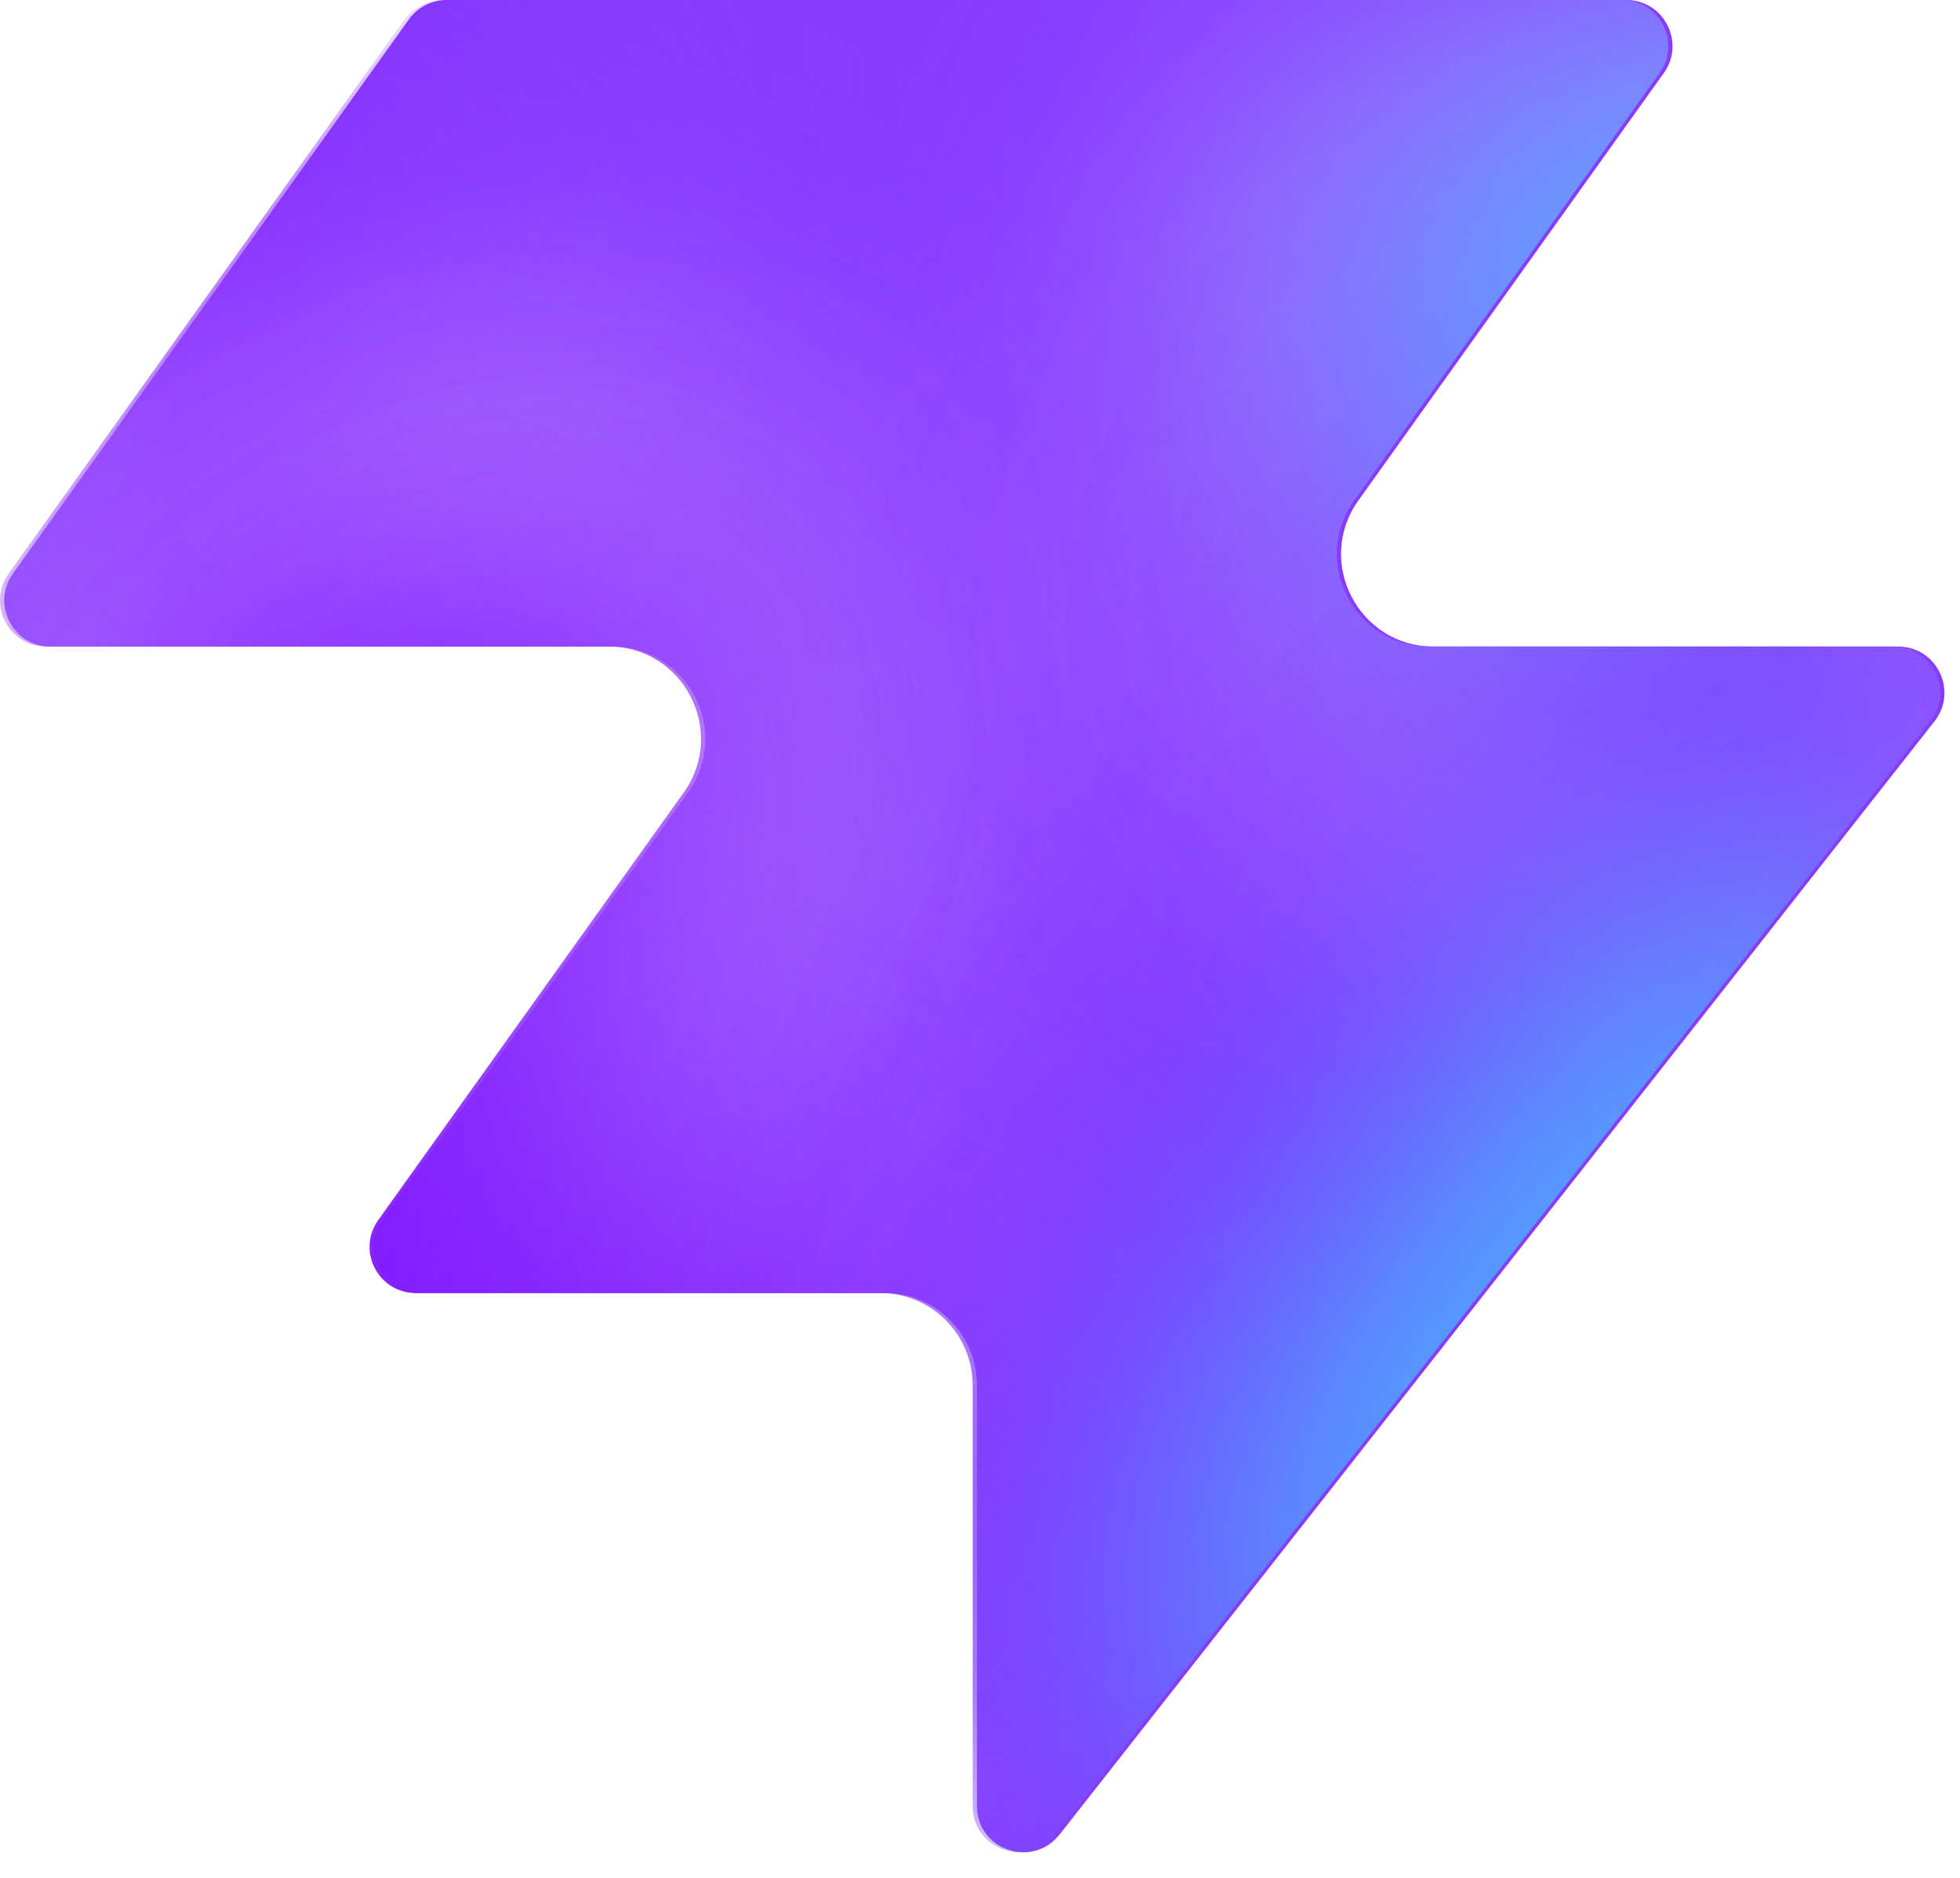
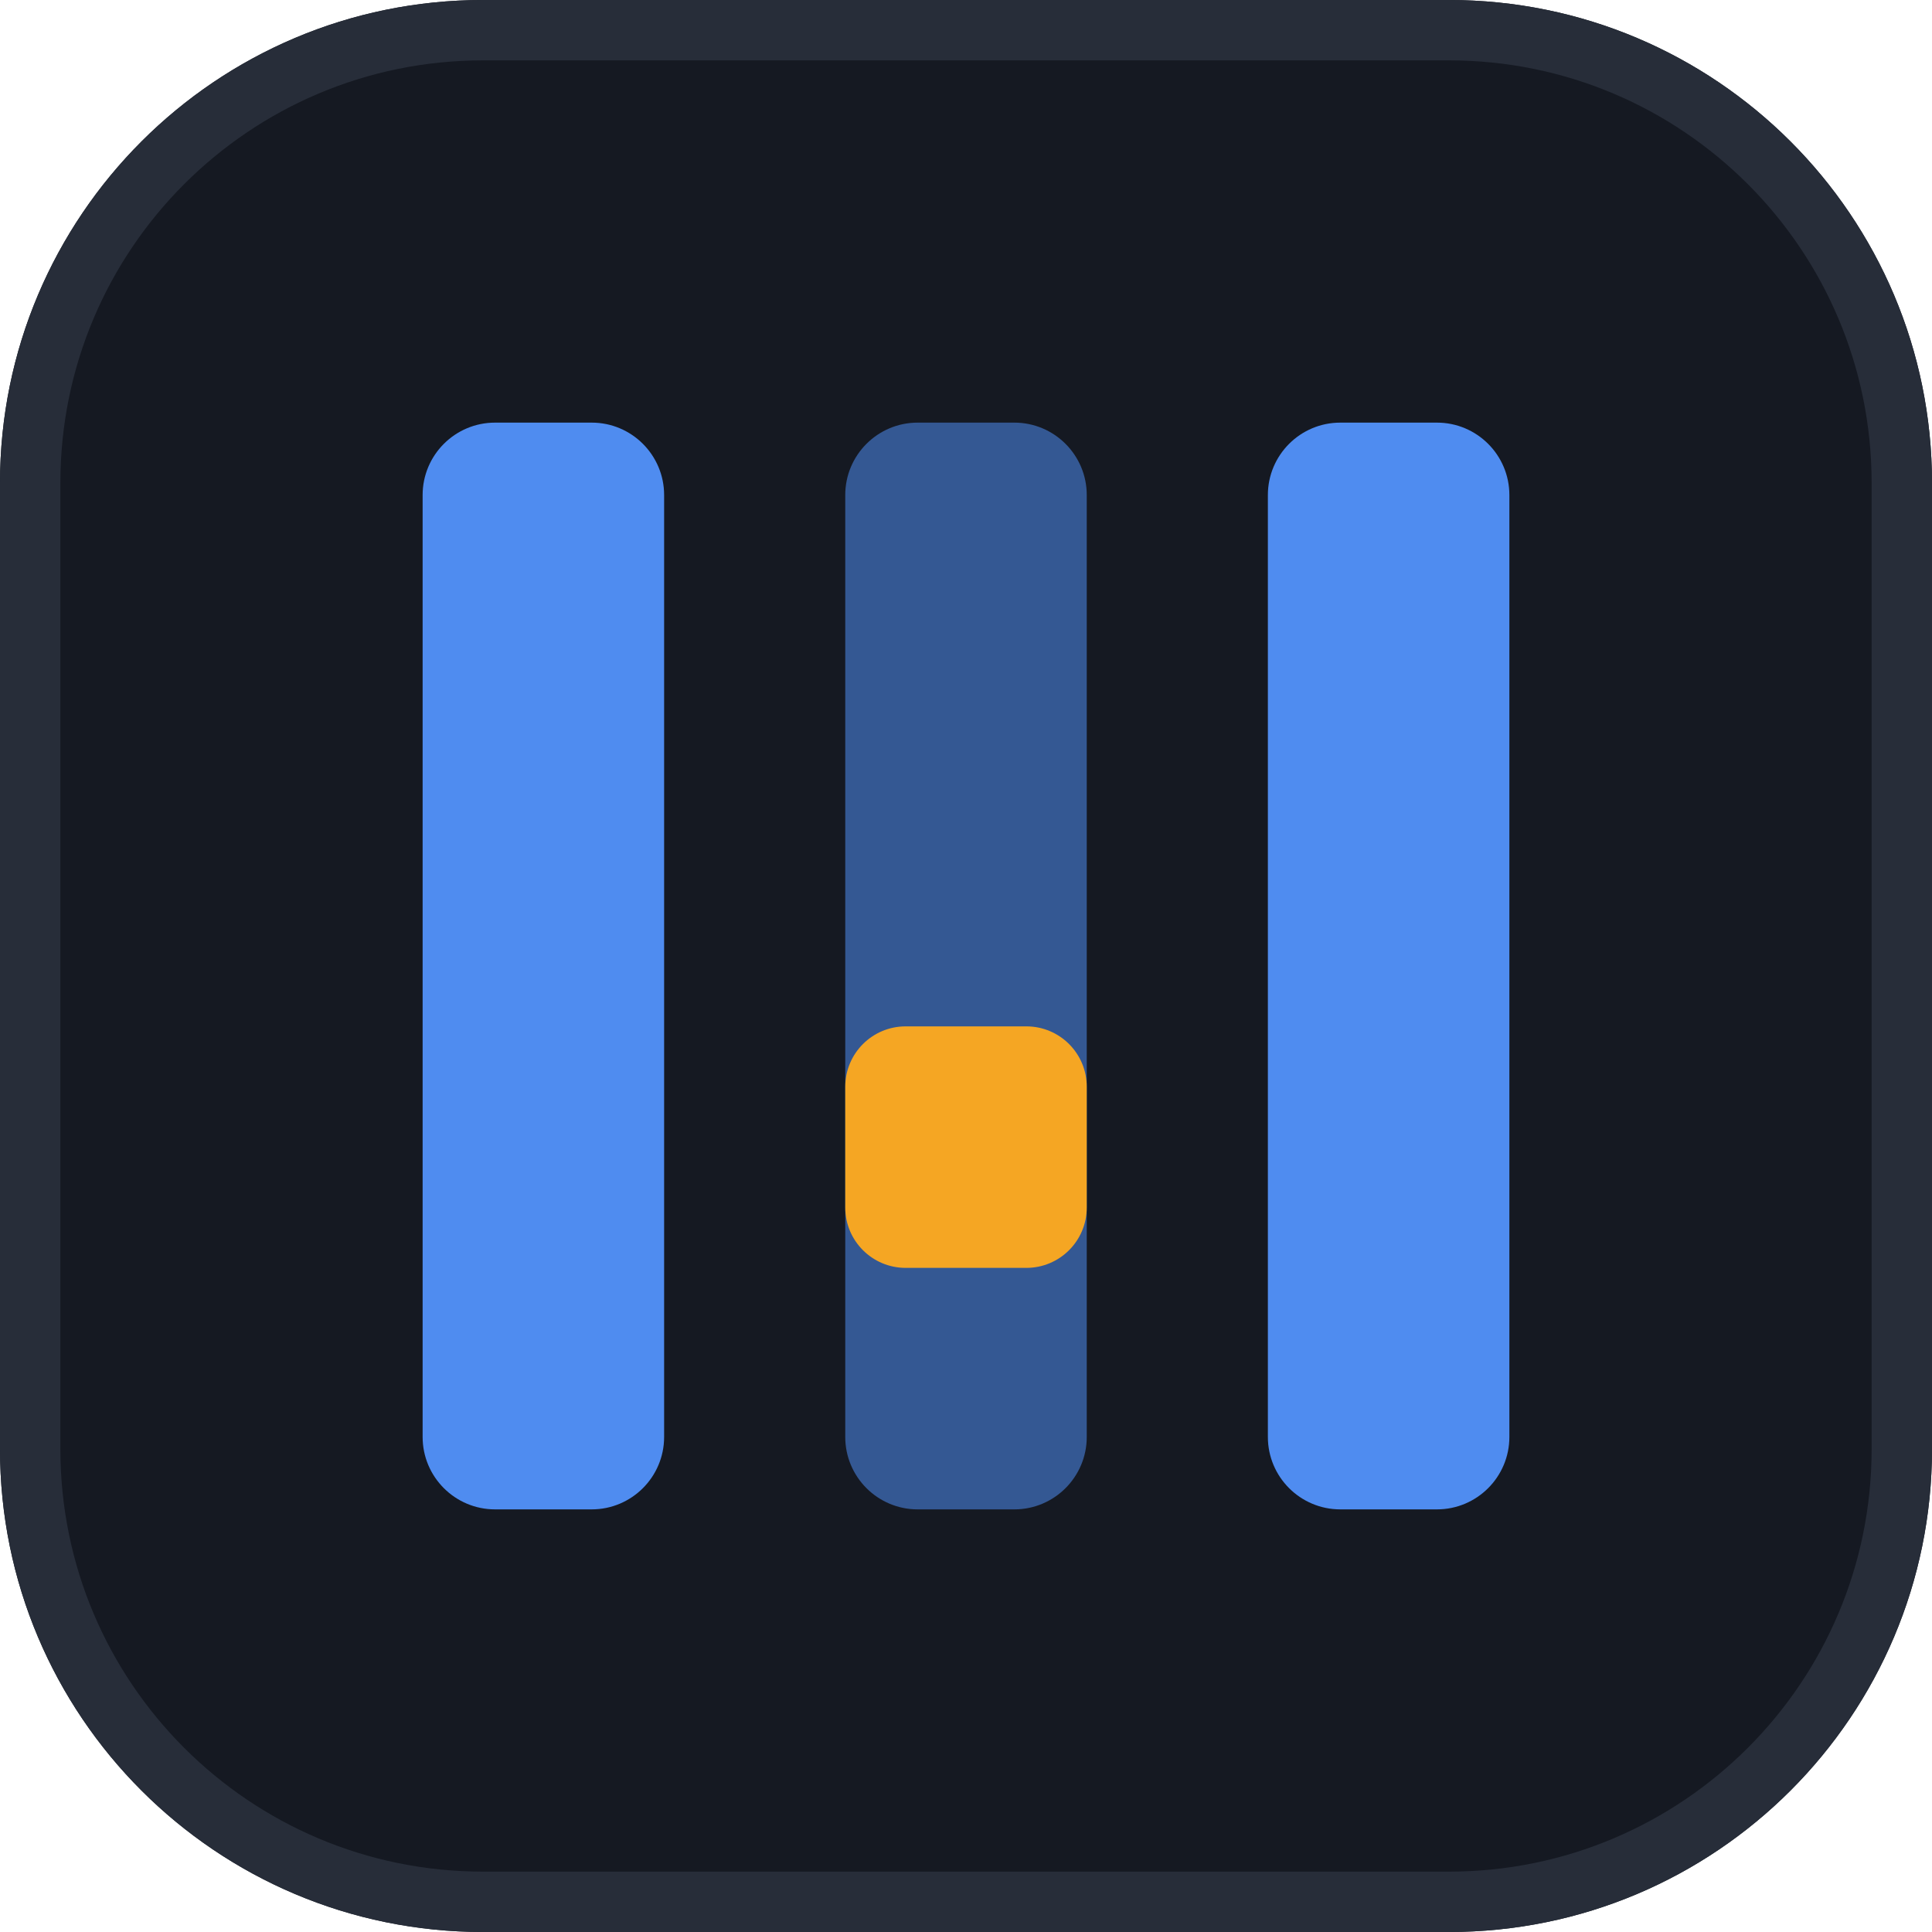
- <svg xmlns="http://www.w3.org/2000/svg" width="48" height="46" fill="none" viewBox="0 0 48 46">
-   <path fill="#863bff" d="M25.946 44.938c-.664.845-2.021.375-2.021-.698V33.937a2.26 2.26 0 0 0-2.262-2.262H10.287c-.92 0-1.456-1.04-.92-1.788l7.48-10.471c1.07-1.497 0-3.578-1.842-3.578H1.237c-.92 0-1.456-1.04-.92-1.788L10.013.474c.214-.297.556-.474.92-.474h28.894c.92 0 1.456 1.04.92 1.788l-7.48 10.471c-1.07 1.498 0 3.579 1.842 3.579h11.377c.943 0 1.473 1.088.89 1.83L25.947 44.94z" style="fill:#863bff;fill:color(display-p3 .525 .23 1);fill-opacity:1" />
-   <mask id="a" width="48" height="46" x="0" y="0" maskUnits="userSpaceOnUse" style="mask-type:alpha">
-     <path fill="#000" d="M25.842 44.938c-.664.844-2.021.375-2.021-.698V33.937a2.26 2.26 0 0 0-2.262-2.262H10.183c-.92 0-1.456-1.04-.92-1.788l7.48-10.471c1.07-1.498 0-3.579-1.842-3.579H1.133c-.92 0-1.456-1.04-.92-1.787L9.91.473c.214-.297.556-.474.92-.474h28.894c.92 0 1.456 1.04.92 1.788l-7.48 10.471c-1.07 1.498 0 3.578 1.842 3.578h11.377c.943 0 1.473 1.088.89 1.832L25.843 44.94z" style="fill:#000;fill-opacity:1" />
-   </mask>
-   <g mask="url(#a)">
-     <g filter="url(#b)">
-       <ellipse cx="5.508" cy="14.704" fill="#ede6ff" rx="5.508" ry="14.704" style="fill:#ede6ff;fill:color(display-p3 .927 .903 1);fill-opacity:1" transform="matrix(.00324 1 1 -.00324 -4.47 31.516)" />
-     </g>
-     <g filter="url(#c)">
-       <ellipse cx="10.399" cy="29.851" fill="#ede6ff" rx="10.399" ry="29.851" style="fill:#ede6ff;fill:color(display-p3 .927 .903 1);fill-opacity:1" transform="matrix(.00324 1 1 -.00324 -39.328 7.883)" />
-     </g>
-     <g filter="url(#d)">
-       <ellipse cx="5.508" cy="30.487" fill="#7e14ff" rx="5.508" ry="30.487" style="fill:#7e14ff;fill:color(display-p3 .492 .077 1);fill-opacity:1" transform="rotate(89.814 -25.913 -14.639)scale(1 -1)" />
-     </g>
-     <g filter="url(#e)">
-       <ellipse cx="5.508" cy="30.599" fill="#7e14ff" rx="5.508" ry="30.599" style="fill:#7e14ff;fill:color(display-p3 .492 .077 1);fill-opacity:1" transform="rotate(89.814 -32.644 -3.334)scale(1 -1)" />
-     </g>
-     <g filter="url(#f)">
-       <ellipse cx="5.508" cy="30.599" fill="#7e14ff" rx="5.508" ry="30.599" style="fill:#7e14ff;fill:color(display-p3 .492 .077 1);fill-opacity:1" transform="matrix(.00324 1 1 -.00324 -34.34 30.47)" />
-     </g>
-     <g filter="url(#g)">
-       <ellipse cx="14.072" cy="22.078" fill="#ede6ff" rx="14.072" ry="22.078" style="fill:#ede6ff;fill:color(display-p3 .927 .903 1);fill-opacity:1" transform="rotate(93.35 24.506 48.493)scale(-1 1)" />
-     </g>
-     <g filter="url(#h)">
-       <ellipse cx="3.47" cy="21.501" fill="#7e14ff" rx="3.47" ry="21.501" style="fill:#7e14ff;fill:color(display-p3 .492 .077 1);fill-opacity:1" transform="rotate(89.009 28.708 47.59)scale(-1 1)" />
-     </g>
-     <g filter="url(#i)">
-       <ellipse cx="3.47" cy="21.501" fill="#7e14ff" rx="3.47" ry="21.501" style="fill:#7e14ff;fill:color(display-p3 .492 .077 1);fill-opacity:1" transform="rotate(89.009 28.708 47.59)scale(-1 1)" />
-     </g>
-     <g filter="url(#j)">
-       <ellipse cx=".387" cy="8.972" fill="#7e14ff" rx="4.407" ry="29.108" style="fill:#7e14ff;fill:color(display-p3 .492 .077 1);fill-opacity:1" transform="rotate(39.51 .387 8.972)" />
-     </g>
-     <g filter="url(#k)">
-       <ellipse cx="47.523" cy="-6.092" fill="#7e14ff" rx="4.407" ry="29.108" style="fill:#7e14ff;fill:color(display-p3 .492 .077 1);fill-opacity:1" transform="rotate(37.892 47.523 -6.092)" />
-     </g>
-     <g filter="url(#l)">
-       <ellipse cx="41.412" cy="6.333" fill="#47bfff" rx="5.971" ry="9.665" style="fill:#47bfff;fill:color(display-p3 .28 .748 1);fill-opacity:1" transform="rotate(37.892 41.412 6.333)" />
-     </g>
-     <g filter="url(#m)">
-       <ellipse cx="-1.879" cy="38.332" fill="#7e14ff" rx="4.407" ry="29.108" style="fill:#7e14ff;fill:color(display-p3 .492 .077 1);fill-opacity:1" transform="rotate(37.892 -1.88 38.332)" />
-     </g>
-     <g filter="url(#n)">
-       <ellipse cx="-1.879" cy="38.332" fill="#7e14ff" rx="4.407" ry="29.108" style="fill:#7e14ff;fill:color(display-p3 .492 .077 1);fill-opacity:1" transform="rotate(37.892 -1.88 38.332)" />
-     </g>
-     <g filter="url(#o)">
-       <ellipse cx="35.651" cy="29.907" fill="#7e14ff" rx="4.407" ry="29.108" style="fill:#7e14ff;fill:color(display-p3 .492 .077 1);fill-opacity:1" transform="rotate(37.892 35.651 29.907)" />
-     </g>
-     <g filter="url(#p)">
-       <ellipse cx="38.418" cy="32.4" fill="#47bfff" rx="5.971" ry="15.297" style="fill:#47bfff;fill:color(display-p3 .28 .748 1);fill-opacity:1" transform="rotate(37.892 38.418 32.4)" />
-     </g>
+ <svg xmlns="http://www.w3.org/2000/svg" viewBox="0 0 32 32">
+   <rect width="32" height="32" rx="8" fill="#151922" />
+   <rect x="0.5" y="0.5" width="31" height="31" rx="7.5" fill="none" stroke="#272d39" />
+   <g fill="#4f8cf0">
+     <rect x="7" y="7" width="4" height="18" rx="1.2" />
+     <rect x="14" y="7" width="4" height="18" rx="1.2" opacity=".55" />
+     <rect x="21" y="7" width="4" height="18" rx="1.2" />
  </g>
-   <defs>
-     <filter id="b" width="60.045" height="41.654" x="-19.77" y="16.149" color-interpolation-filters="sRGB" filterUnits="userSpaceOnUse">
-       <feFlood flood-opacity="0" result="BackgroundImageFix" />
-       <feBlend in="SourceGraphic" in2="BackgroundImageFix" result="shape" />
-       <feGaussianBlur result="effect1_foregroundBlur_2002_17158" stdDeviation="7.659" />
-     </filter>
-     <filter id="c" width="90.34" height="51.437" x="-54.613" y="-7.533" color-interpolation-filters="sRGB" filterUnits="userSpaceOnUse">
-       <feFlood flood-opacity="0" result="BackgroundImageFix" />
-       <feBlend in="SourceGraphic" in2="BackgroundImageFix" result="shape" />
-       <feGaussianBlur result="effect1_foregroundBlur_2002_17158" stdDeviation="7.659" />
-     </filter>
-     <filter id="d" width="79.355" height="29.4" x="-49.64" y="2.03" color-interpolation-filters="sRGB" filterUnits="userSpaceOnUse">
-       <feFlood flood-opacity="0" result="BackgroundImageFix" />
-       <feBlend in="SourceGraphic" in2="BackgroundImageFix" result="shape" />
-       <feGaussianBlur result="effect1_foregroundBlur_2002_17158" stdDeviation="4.596" />
-     </filter>
-     <filter id="e" width="79.579" height="29.4" x="-45.045" y="20.029" color-interpolation-filters="sRGB" filterUnits="userSpaceOnUse">
-       <feFlood flood-opacity="0" result="BackgroundImageFix" />
-       <feBlend in="SourceGraphic" in2="BackgroundImageFix" result="shape" />
-       <feGaussianBlur result="effect1_foregroundBlur_2002_17158" stdDeviation="4.596" />
-     </filter>
-     <filter id="f" width="79.579" height="29.4" x="-43.513" y="21.178" color-interpolation-filters="sRGB" filterUnits="userSpaceOnUse">
-       <feFlood flood-opacity="0" result="BackgroundImageFix" />
-       <feBlend in="SourceGraphic" in2="BackgroundImageFix" result="shape" />
-       <feGaussianBlur result="effect1_foregroundBlur_2002_17158" stdDeviation="4.596" />
-     </filter>
-     <filter id="g" width="74.749" height="58.852" x="15.756" y="-17.901" color-interpolation-filters="sRGB" filterUnits="userSpaceOnUse">
-       <feFlood flood-opacity="0" result="BackgroundImageFix" />
-       <feBlend in="SourceGraphic" in2="BackgroundImageFix" result="shape" />
-       <feGaussianBlur result="effect1_foregroundBlur_2002_17158" stdDeviation="7.659" />
-     </filter>
-     <filter id="h" width="61.377" height="25.362" x="23.548" y="2.284" color-interpolation-filters="sRGB" filterUnits="userSpaceOnUse">
-       <feFlood flood-opacity="0" result="BackgroundImageFix" />
-       <feBlend in="SourceGraphic" in2="BackgroundImageFix" result="shape" />
-       <feGaussianBlur result="effect1_foregroundBlur_2002_17158" stdDeviation="4.596" />
-     </filter>
-     <filter id="i" width="61.377" height="25.362" x="23.548" y="2.284" color-interpolation-filters="sRGB" filterUnits="userSpaceOnUse">
-       <feFlood flood-opacity="0" result="BackgroundImageFix" />
-       <feBlend in="SourceGraphic" in2="BackgroundImageFix" result="shape" />
-       <feGaussianBlur result="effect1_foregroundBlur_2002_17158" stdDeviation="4.596" />
-     </filter>
-     <filter id="j" width="56.045" height="63.649" x="-27.636" y="-22.853" color-interpolation-filters="sRGB" filterUnits="userSpaceOnUse">
-       <feFlood flood-opacity="0" result="BackgroundImageFix" />
-       <feBlend in="SourceGraphic" in2="BackgroundImageFix" result="shape" />
-       <feGaussianBlur result="effect1_foregroundBlur_2002_17158" stdDeviation="4.596" />
-     </filter>
-     <filter id="k" width="54.814" height="64.646" x="20.116" y="-38.415" color-interpolation-filters="sRGB" filterUnits="userSpaceOnUse">
-       <feFlood flood-opacity="0" result="BackgroundImageFix" />
-       <feBlend in="SourceGraphic" in2="BackgroundImageFix" result="shape" />
-       <feGaussianBlur result="effect1_foregroundBlur_2002_17158" stdDeviation="4.596" />
-     </filter>
-     <filter id="l" width="33.541" height="35.313" x="24.641" y="-11.323" color-interpolation-filters="sRGB" filterUnits="userSpaceOnUse">
-       <feFlood flood-opacity="0" result="BackgroundImageFix" />
-       <feBlend in="SourceGraphic" in2="BackgroundImageFix" result="shape" />
-       <feGaussianBlur result="effect1_foregroundBlur_2002_17158" stdDeviation="4.596" />
-     </filter>
-     <filter id="m" width="54.814" height="64.646" x="-29.286" y="6.009" color-interpolation-filters="sRGB" filterUnits="userSpaceOnUse">
-       <feFlood flood-opacity="0" result="BackgroundImageFix" />
-       <feBlend in="SourceGraphic" in2="BackgroundImageFix" result="shape" />
-       <feGaussianBlur result="effect1_foregroundBlur_2002_17158" stdDeviation="4.596" />
-     </filter>
-     <filter id="n" width="54.814" height="64.646" x="-29.286" y="6.009" color-interpolation-filters="sRGB" filterUnits="userSpaceOnUse">
-       <feFlood flood-opacity="0" result="BackgroundImageFix" />
-       <feBlend in="SourceGraphic" in2="BackgroundImageFix" result="shape" />
-       <feGaussianBlur result="effect1_foregroundBlur_2002_17158" stdDeviation="4.596" />
-     </filter>
-     <filter id="o" width="54.814" height="64.646" x="8.244" y="-2.416" color-interpolation-filters="sRGB" filterUnits="userSpaceOnUse">
-       <feFlood flood-opacity="0" result="BackgroundImageFix" />
-       <feBlend in="SourceGraphic" in2="BackgroundImageFix" result="shape" />
-       <feGaussianBlur result="effect1_foregroundBlur_2002_17158" stdDeviation="4.596" />
-     </filter>
-     <filter id="p" width="39.409" height="43.623" x="18.713" y="10.588" color-interpolation-filters="sRGB" filterUnits="userSpaceOnUse">
-       <feFlood flood-opacity="0" result="BackgroundImageFix" />
-       <feBlend in="SourceGraphic" in2="BackgroundImageFix" result="shape" />
-       <feGaussianBlur result="effect1_foregroundBlur_2002_17158" stdDeviation="4.596" />
-     </filter>
-   </defs>
+   <rect x="14" y="17" width="4" height="4" rx="1" fill="#f5a623" />
</svg>
